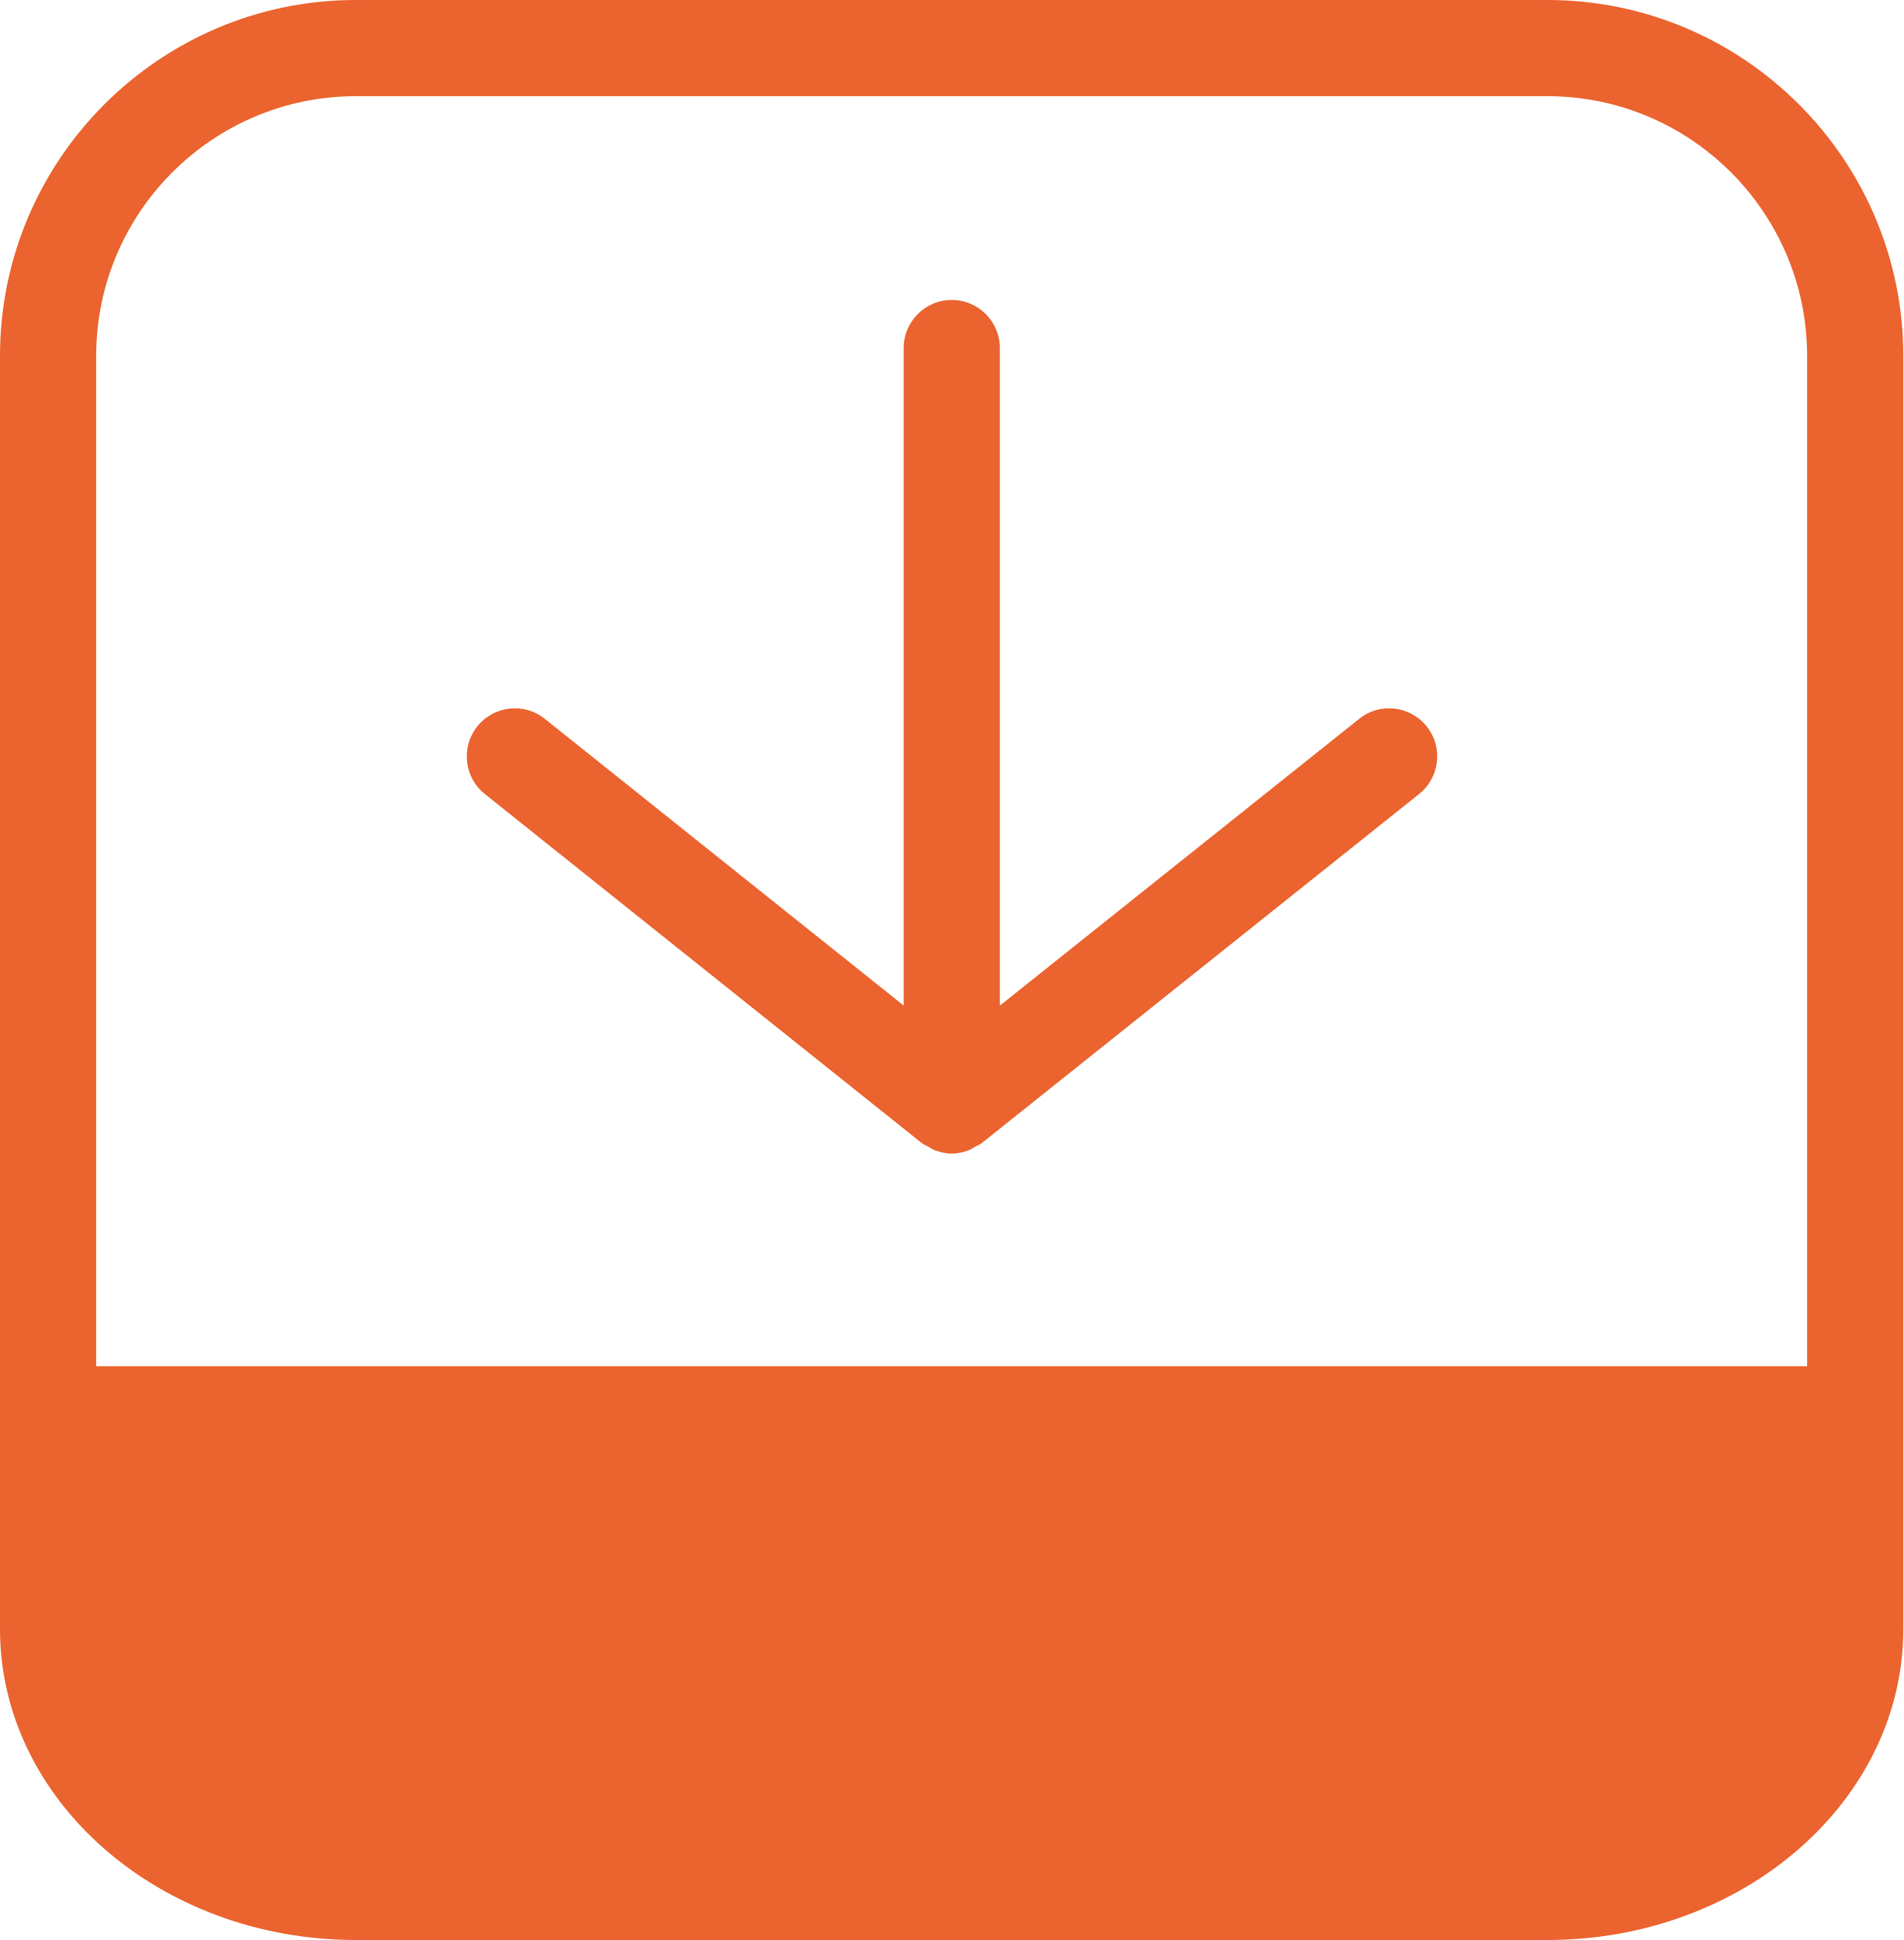
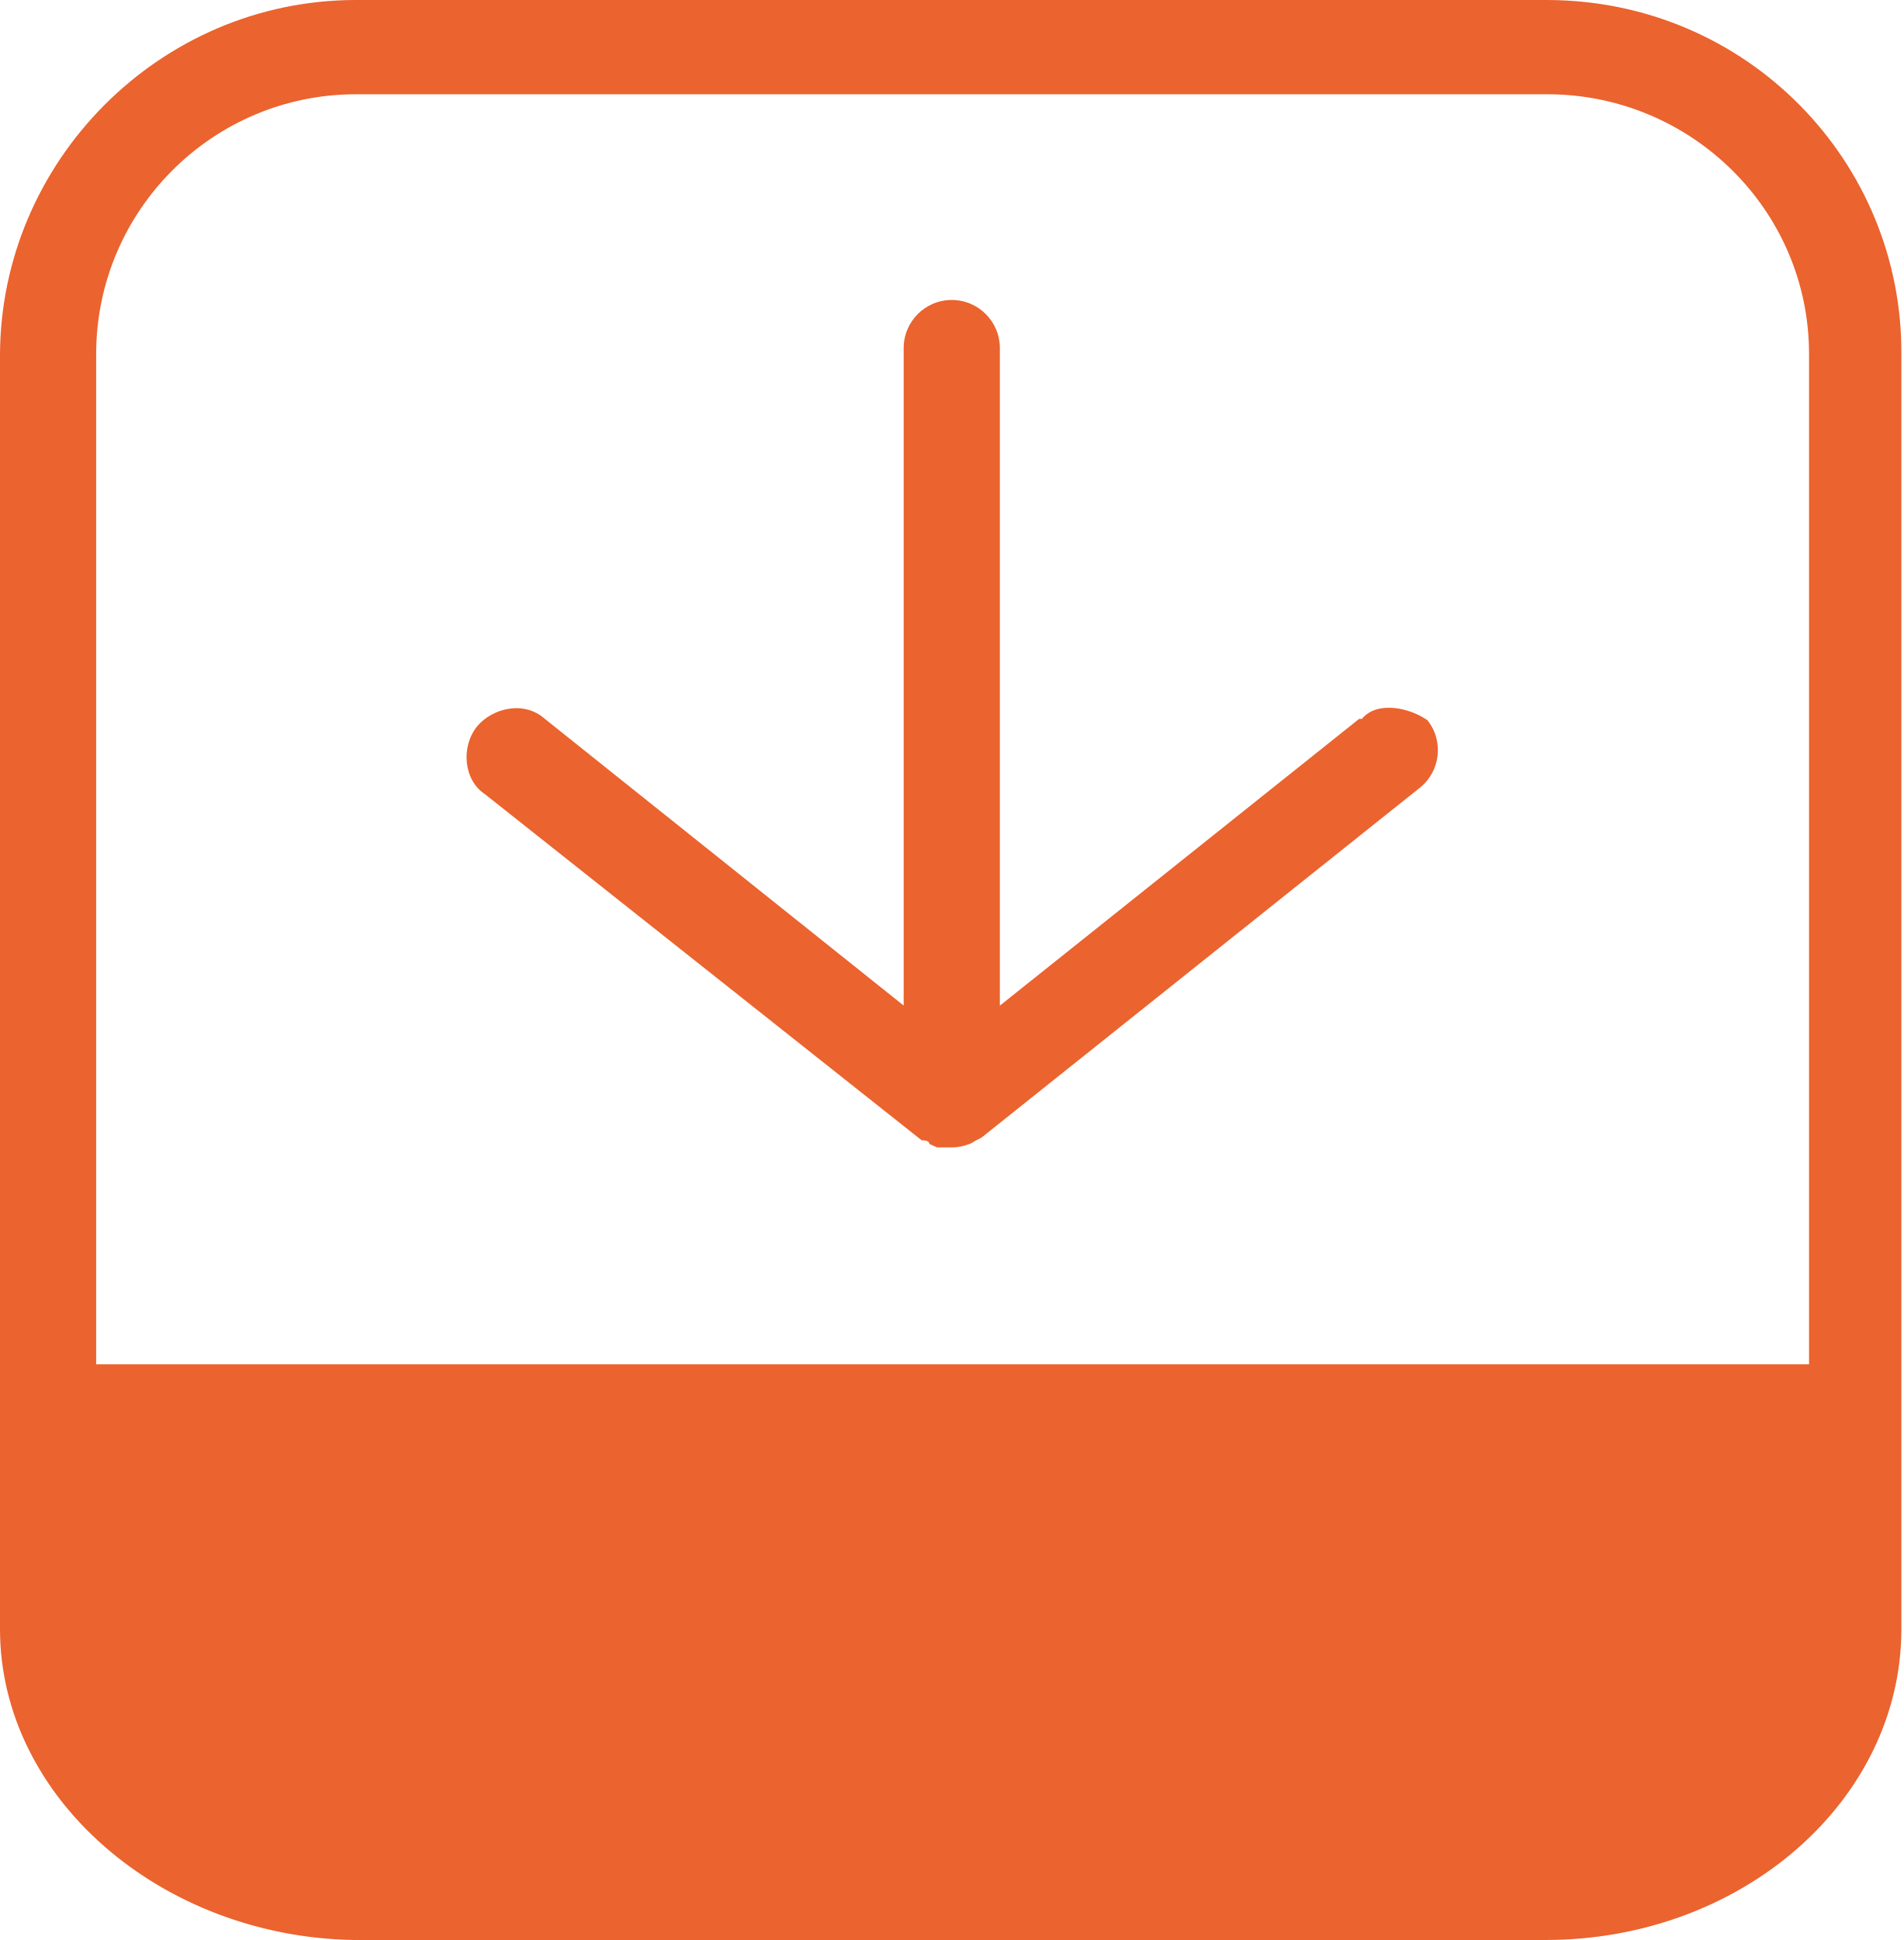
- <svg xmlns="http://www.w3.org/2000/svg" version="1.1" id="Layer_1" x="0px" y="0px" width="24.737px" height="25.21px" viewBox="0 0 24.737 25.21" enable-background="new 0 0 24.737 25.21" xml:space="preserve">
+ <svg xmlns="http://www.w3.org/2000/svg" version="1.1" x="0px" y="0px" width="24.737px" height="25.21px" viewBox="0 0 24.737 25.21" enable-background="new 0 0 24.737 25.21" xml:space="preserve">
+   <style>.style0{fill:	#EB632E;}</style>
  <g>
-     <path fill="#EB632E" d="M17.664,9.342l-4.669,3.726V4.523c0-0.345-0.28-0.625-0.625-0.625s-0.625,0.28-0.625,0.625v8.544   L7.082,9.342C6.811,9.125,6.419,9.17,6.203,9.44c-0.215,0.27-0.171,0.663,0.098,0.878l5.679,4.536   c0.029,0.022,0.062,0.034,0.093,0.051c0.025,0.014,0.047,0.03,0.073,0.041c0.073,0.027,0.147,0.045,0.224,0.045   c0.076,0,0.151-0.018,0.224-0.045c0.027-0.011,0.05-0.027,0.075-0.042c0.03-0.017,0.063-0.027,0.091-0.05l5.684-4.536   c0.27-0.215,0.314-0.608,0.099-0.878C18.327,9.17,17.934,9.125,17.664,9.342z" />
-     <path fill="#EB632E" d="M20.112,0H4.625C2.075,0,0,2.075,0,4.625v13.129v2.831v0.584c0,2.229,2.075,4.041,4.625,4.041h15.487   c2.55,0,4.625-1.812,4.625-4.041v-0.584v-2.831V4.625C24.737,2.075,22.662,0,20.112,0z M1.25,4.625   c0-1.861,1.514-3.375,3.375-3.375h15.487c1.861,0,3.375,1.514,3.375,3.375v13.129H1.25V4.625z" />
+     <path d="M17.664 9.342l-4.669 3.726V4.523c0-0.345-0.28-0.625-0.625-0.625s-0.625 0.28-0.625 0.625v8.544 L7.082 9.342C6.811 9.1 6.4 9.2 6.2 9.44c-0.215 0.27-0.171 0.7 0.1 0.878l5.679 4.5 c0.029 0 0.1 0 0.1 0.051c0.025 0 0 0 0.1 0.041c0.073 0 0.1 0 0.2 0 c0.076 0 0.151-0.018 0.224-0.045c0.027-0.011 0.05-0.027 0.075-0.042c0.03-0.017 0.063-0.027 0.091-0.05l5.684-4.536 c0.27-0.215 0.314-0.608 0.099-0.878C18.327 9.2 17.9 9.1 17.7 9.342z" class="style0" />
+     <path d="M20.112 0H4.625C2.075 0 0 2.1 0 4.625v13.129v2.831v0.584c0 2.2 2.1 4 4.6 4.041h15.487 c2.55 0 4.625-1.812 4.625-4.041v-0.584v-2.831V4.625C24.737 2.1 22.7 0 20.1 0z M1.25 4.6 c0-1.861 1.514-3.375 3.375-3.375h15.487c1.861 0 3.4 1.5 3.4 3.375v13.129H1.25V4.625z" class="style0" />
  </g>
</svg>
